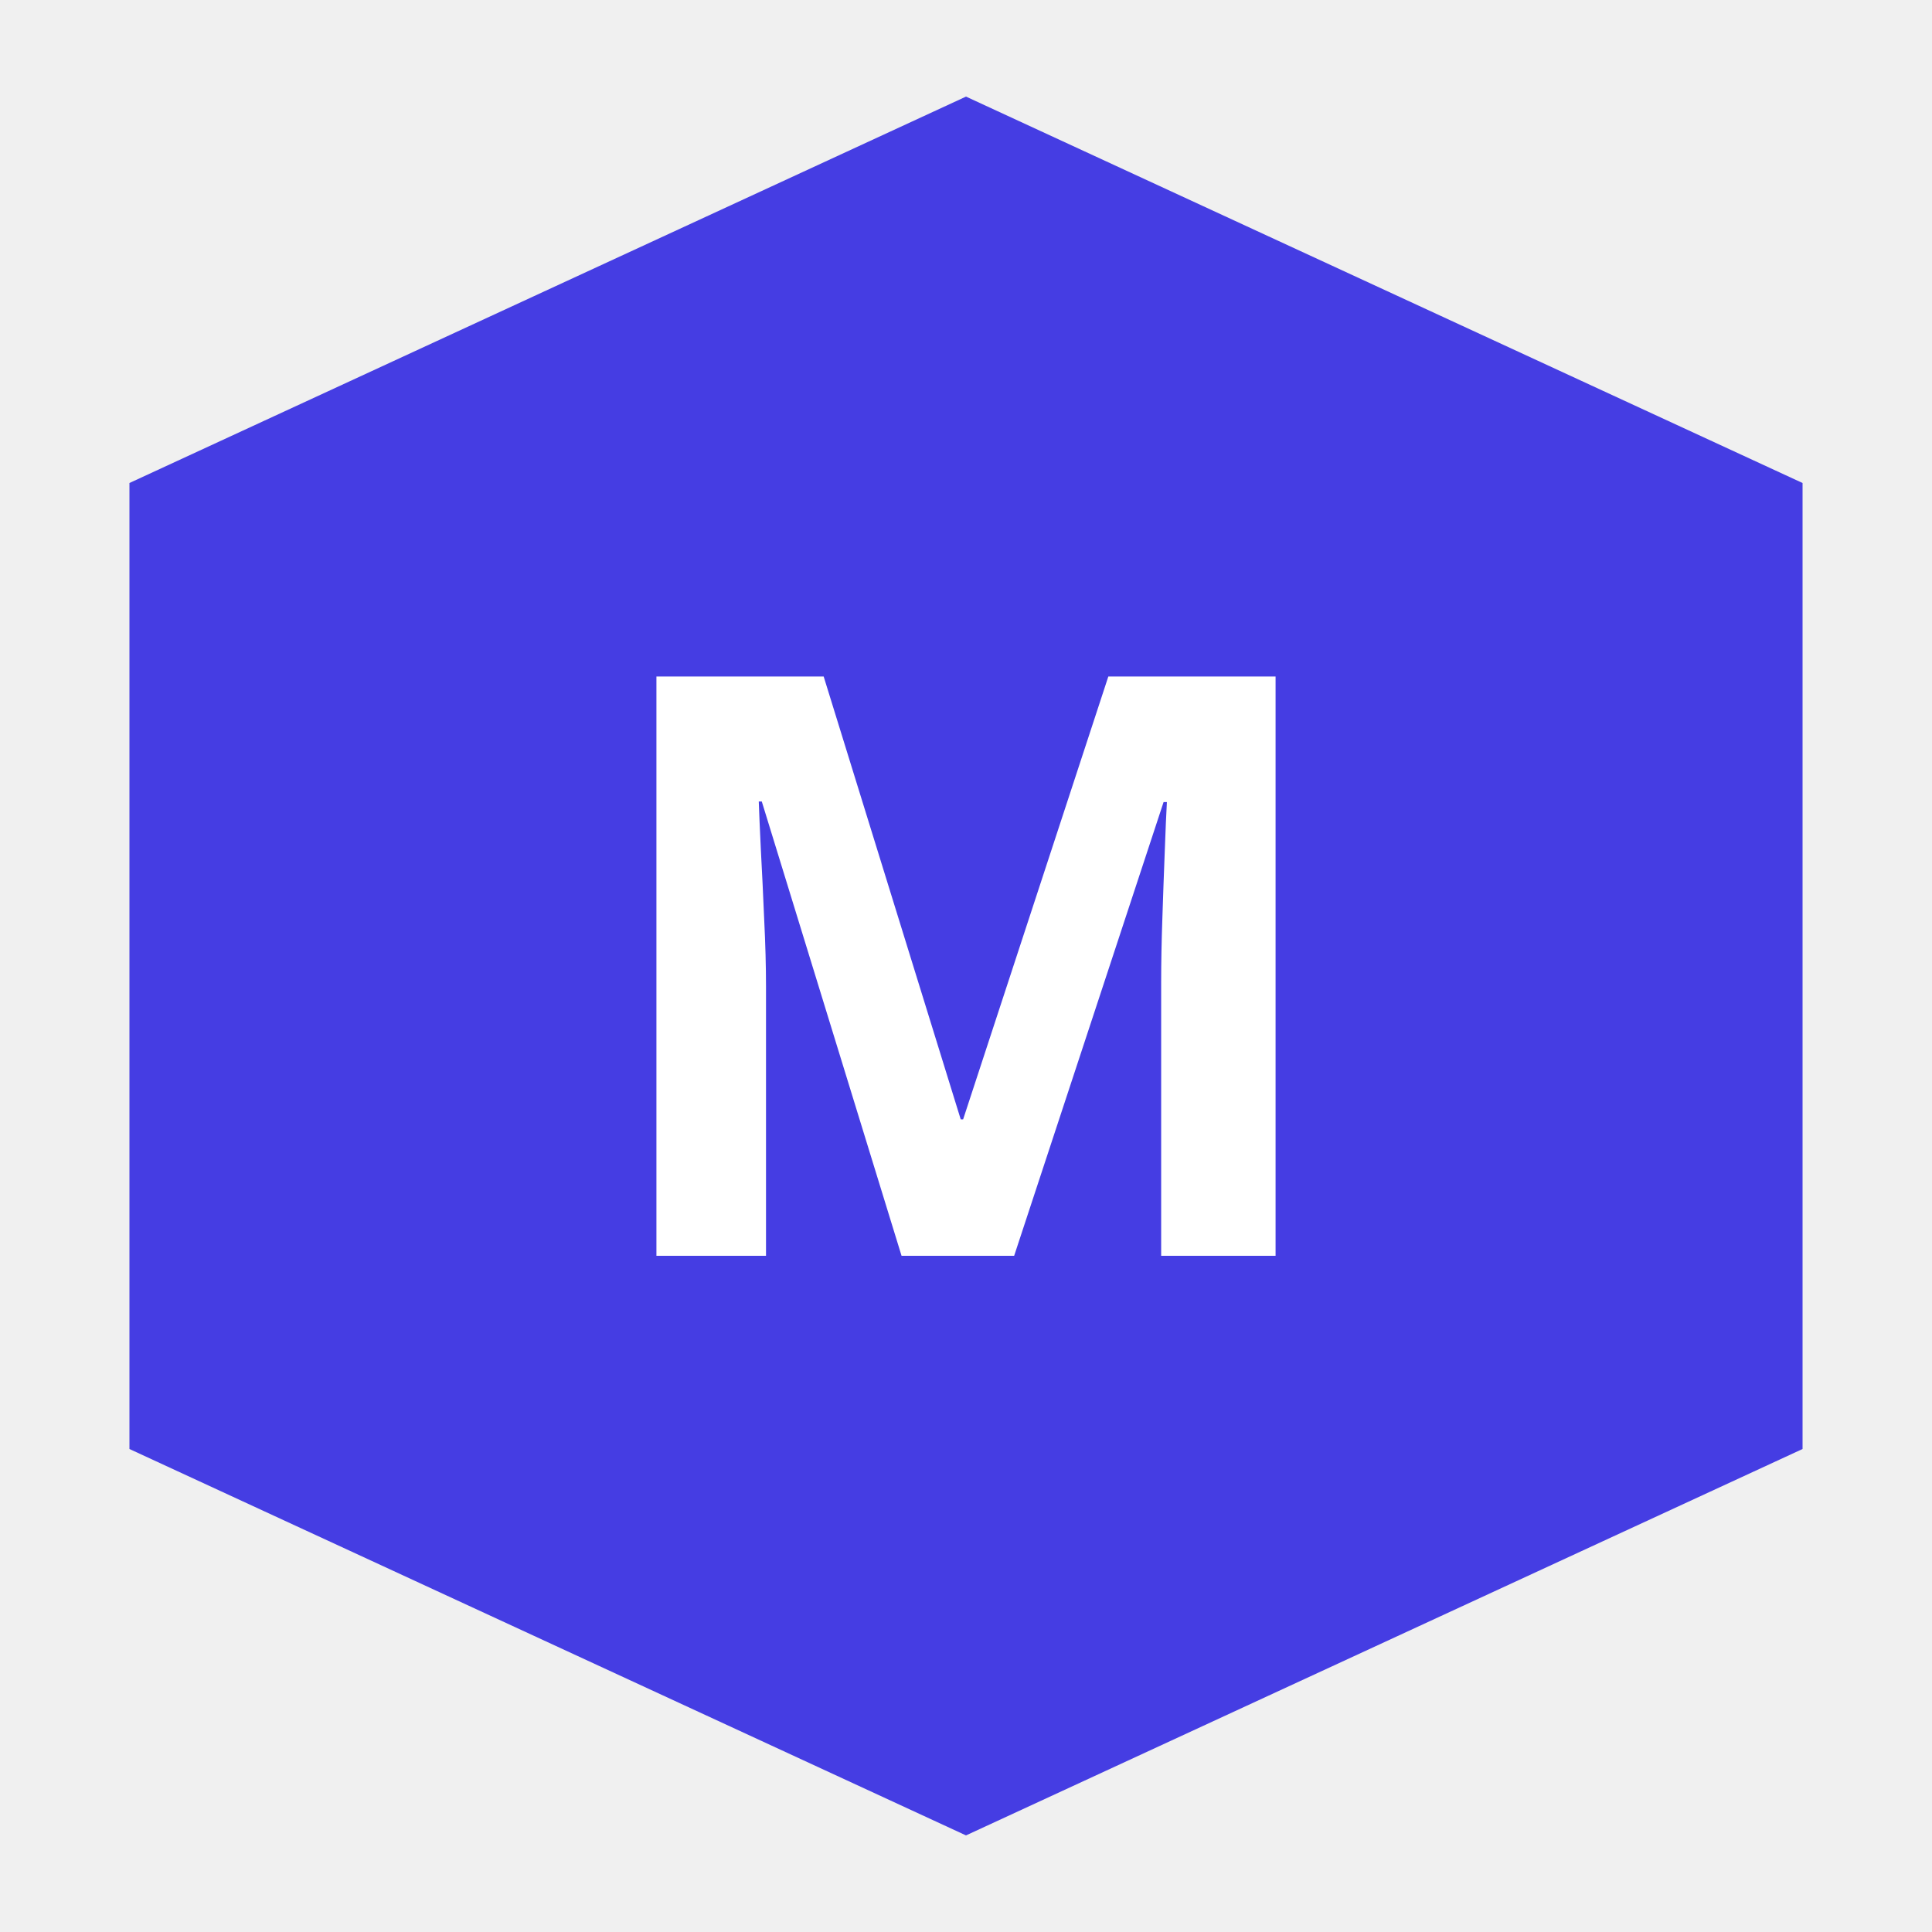
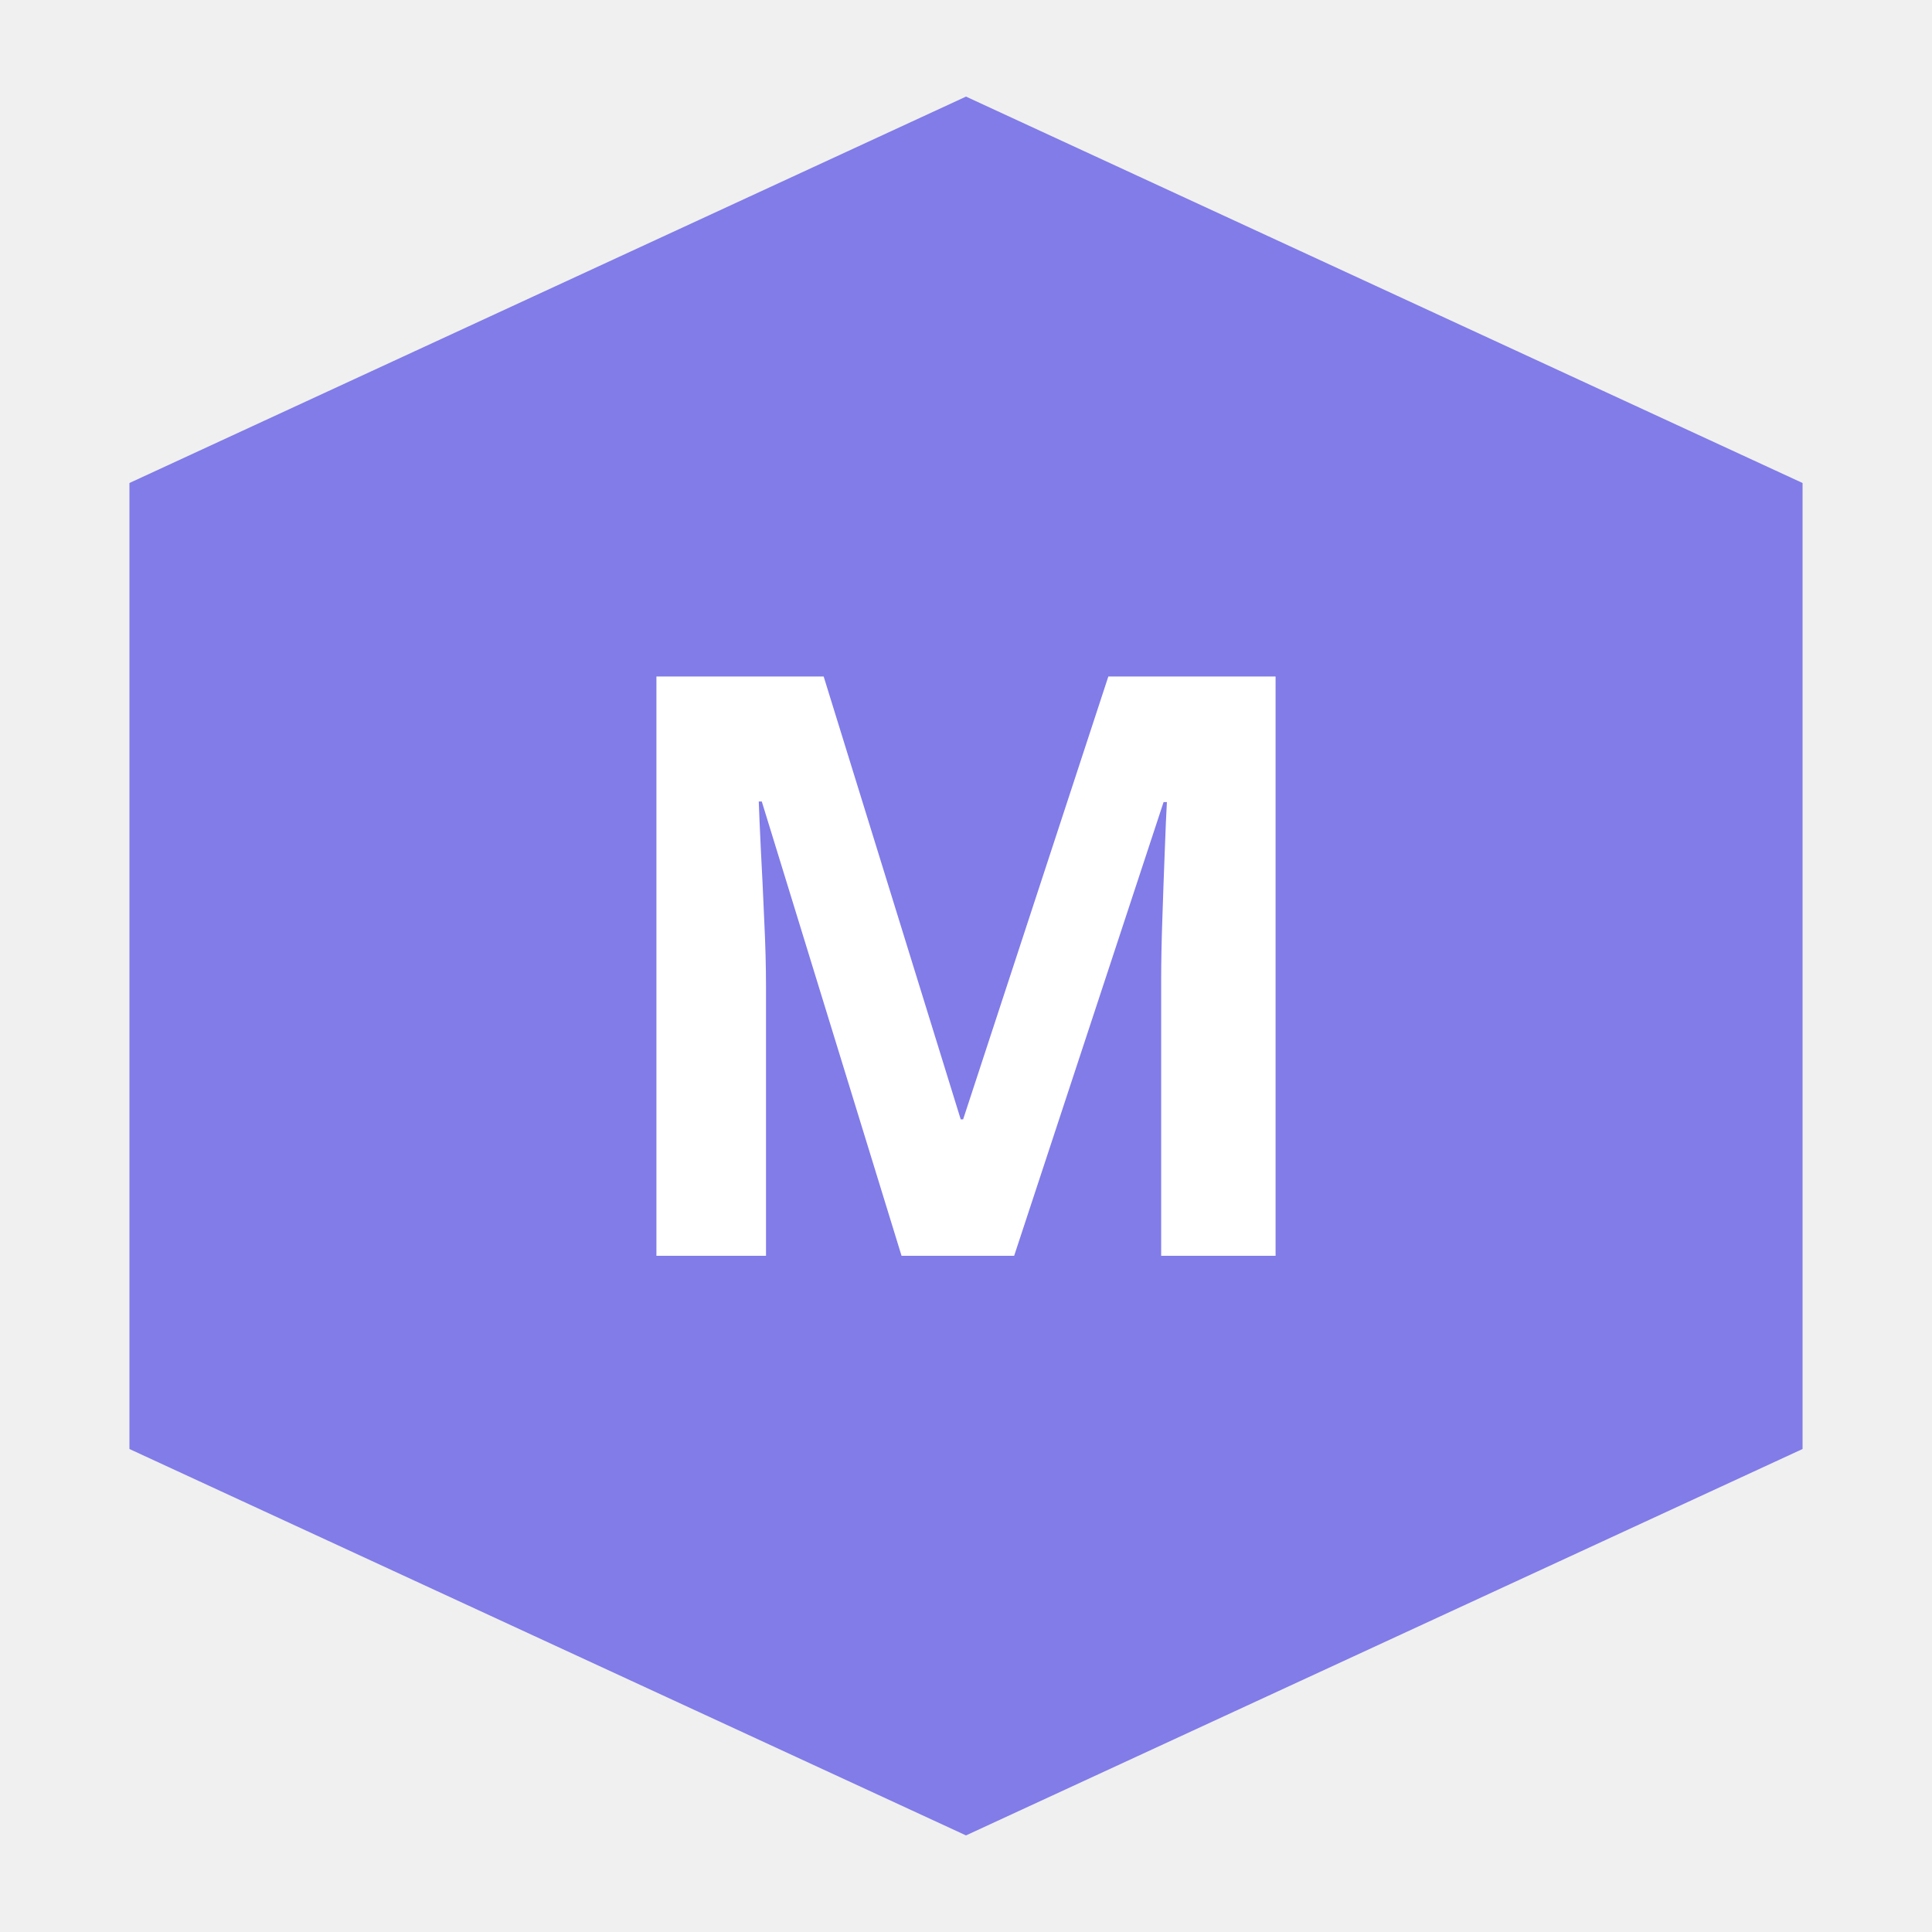
<svg xmlns="http://www.w3.org/2000/svg" viewBox="0 0 100 100">
-   <path d="M50 5 L93.3 25 V75 L50 95 L6.7 75 V25 L50 5Z" fill="#453de3ff" />
+   <path d="M50 5 L93.3 25 V75 L50 95 L6.7 75 V25 L50 5Z" fill="#453de3a5" />
  <text x="50" y="65" text-anchor="middle" font-family="sans-serif" font-size="42" font-weight="bold" fill="white">M</text>
</svg>
